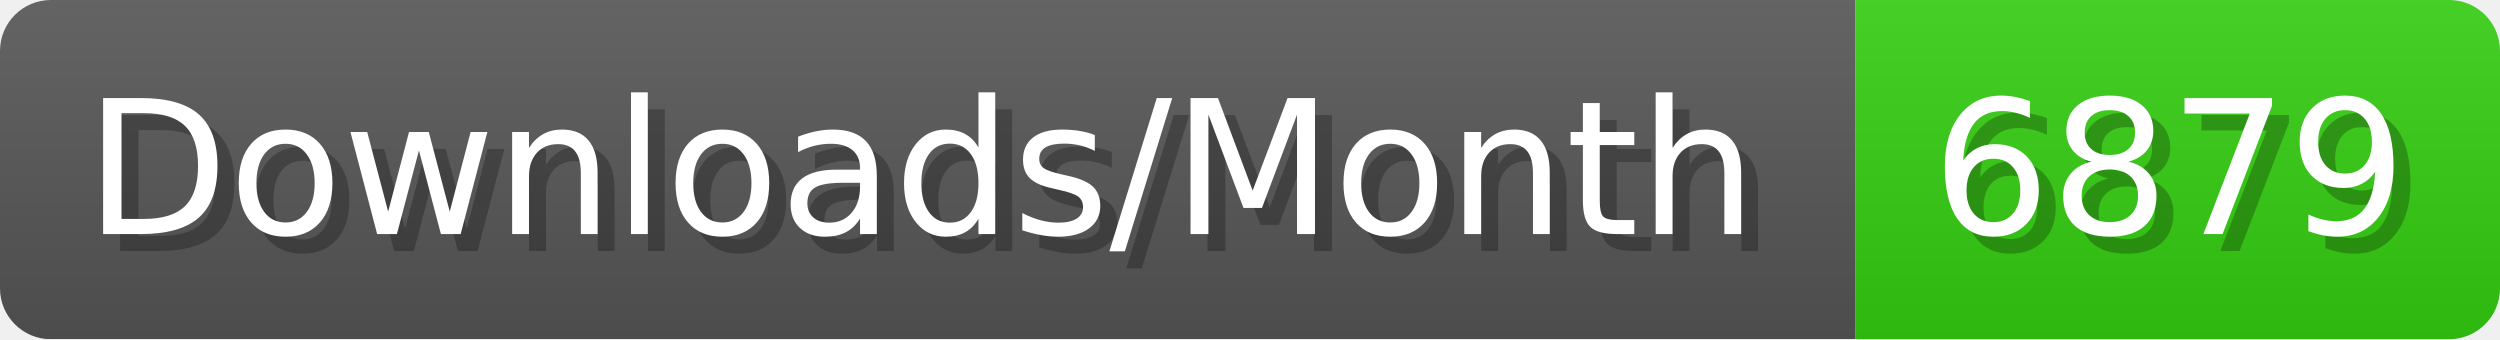
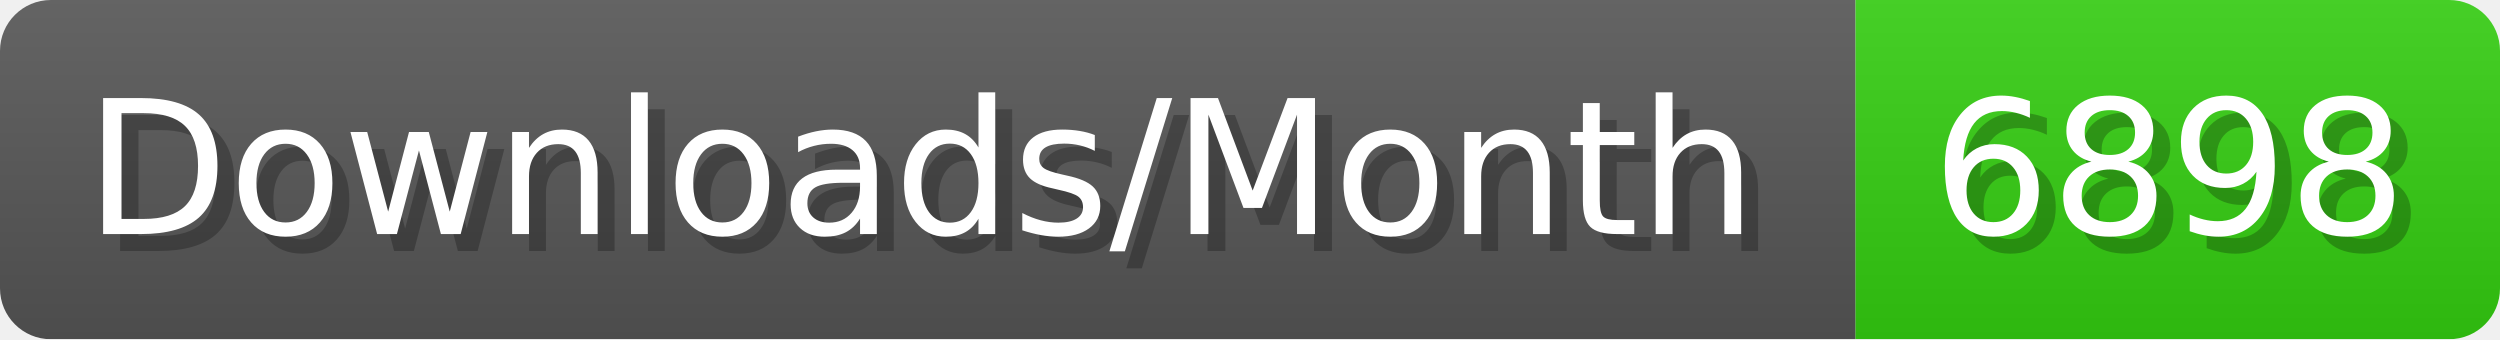
- <svg xmlns="http://www.w3.org/2000/svg" width="147.4" height="20" viewBox="0 0 1474 200" role="img" aria-label="Downloads/Month: 6879">
+ <svg xmlns="http://www.w3.org/2000/svg" width="147.4" height="20" viewBox="0 0 1474 200" role="img" aria-label="Downloads/Month: 6898">
  <linearGradient id="YlXUI" x2="0" y2="100%">
    <stop offset="0" stop-opacity=".1" stop-color="#EEE" />
    <stop offset="1" stop-opacity=".1" />
  </linearGradient>
  <mask id="JHhop">
    <rect width="1474" height="200" rx="30" fill="#FFF" />
  </mask>
  <g mask="url(#JHhop)">
    <rect width="1094" height="200" fill="#555" />
    <rect width="380" height="200" fill="#3C1" x="1094" />
    <rect width="1474" height="200" fill="url(#YlXUI)" />
  </g>
  <g aria-hidden="true" fill="#fff" text-anchor="start" font-family="Verdana,DejaVu Sans,sans-serif" font-size="110">
    <text x="60" y="148" textLength="994" fill="#000" opacity="0.25">Downloads/Month</text>
    <text x="50" y="138" textLength="994">Downloads/Month</text>
-     <text x="1149" y="148" textLength="280" fill="#000" opacity="0.25">6879</text>
-     <text x="1139" y="138" textLength="280">6879</text>
+     <text x="1149" y="148" textLength="280" fill="#000" opacity="0.25">6898</text>
+     <text x="1139" y="138" textLength="280">6898</text>
  </g>
</svg>
